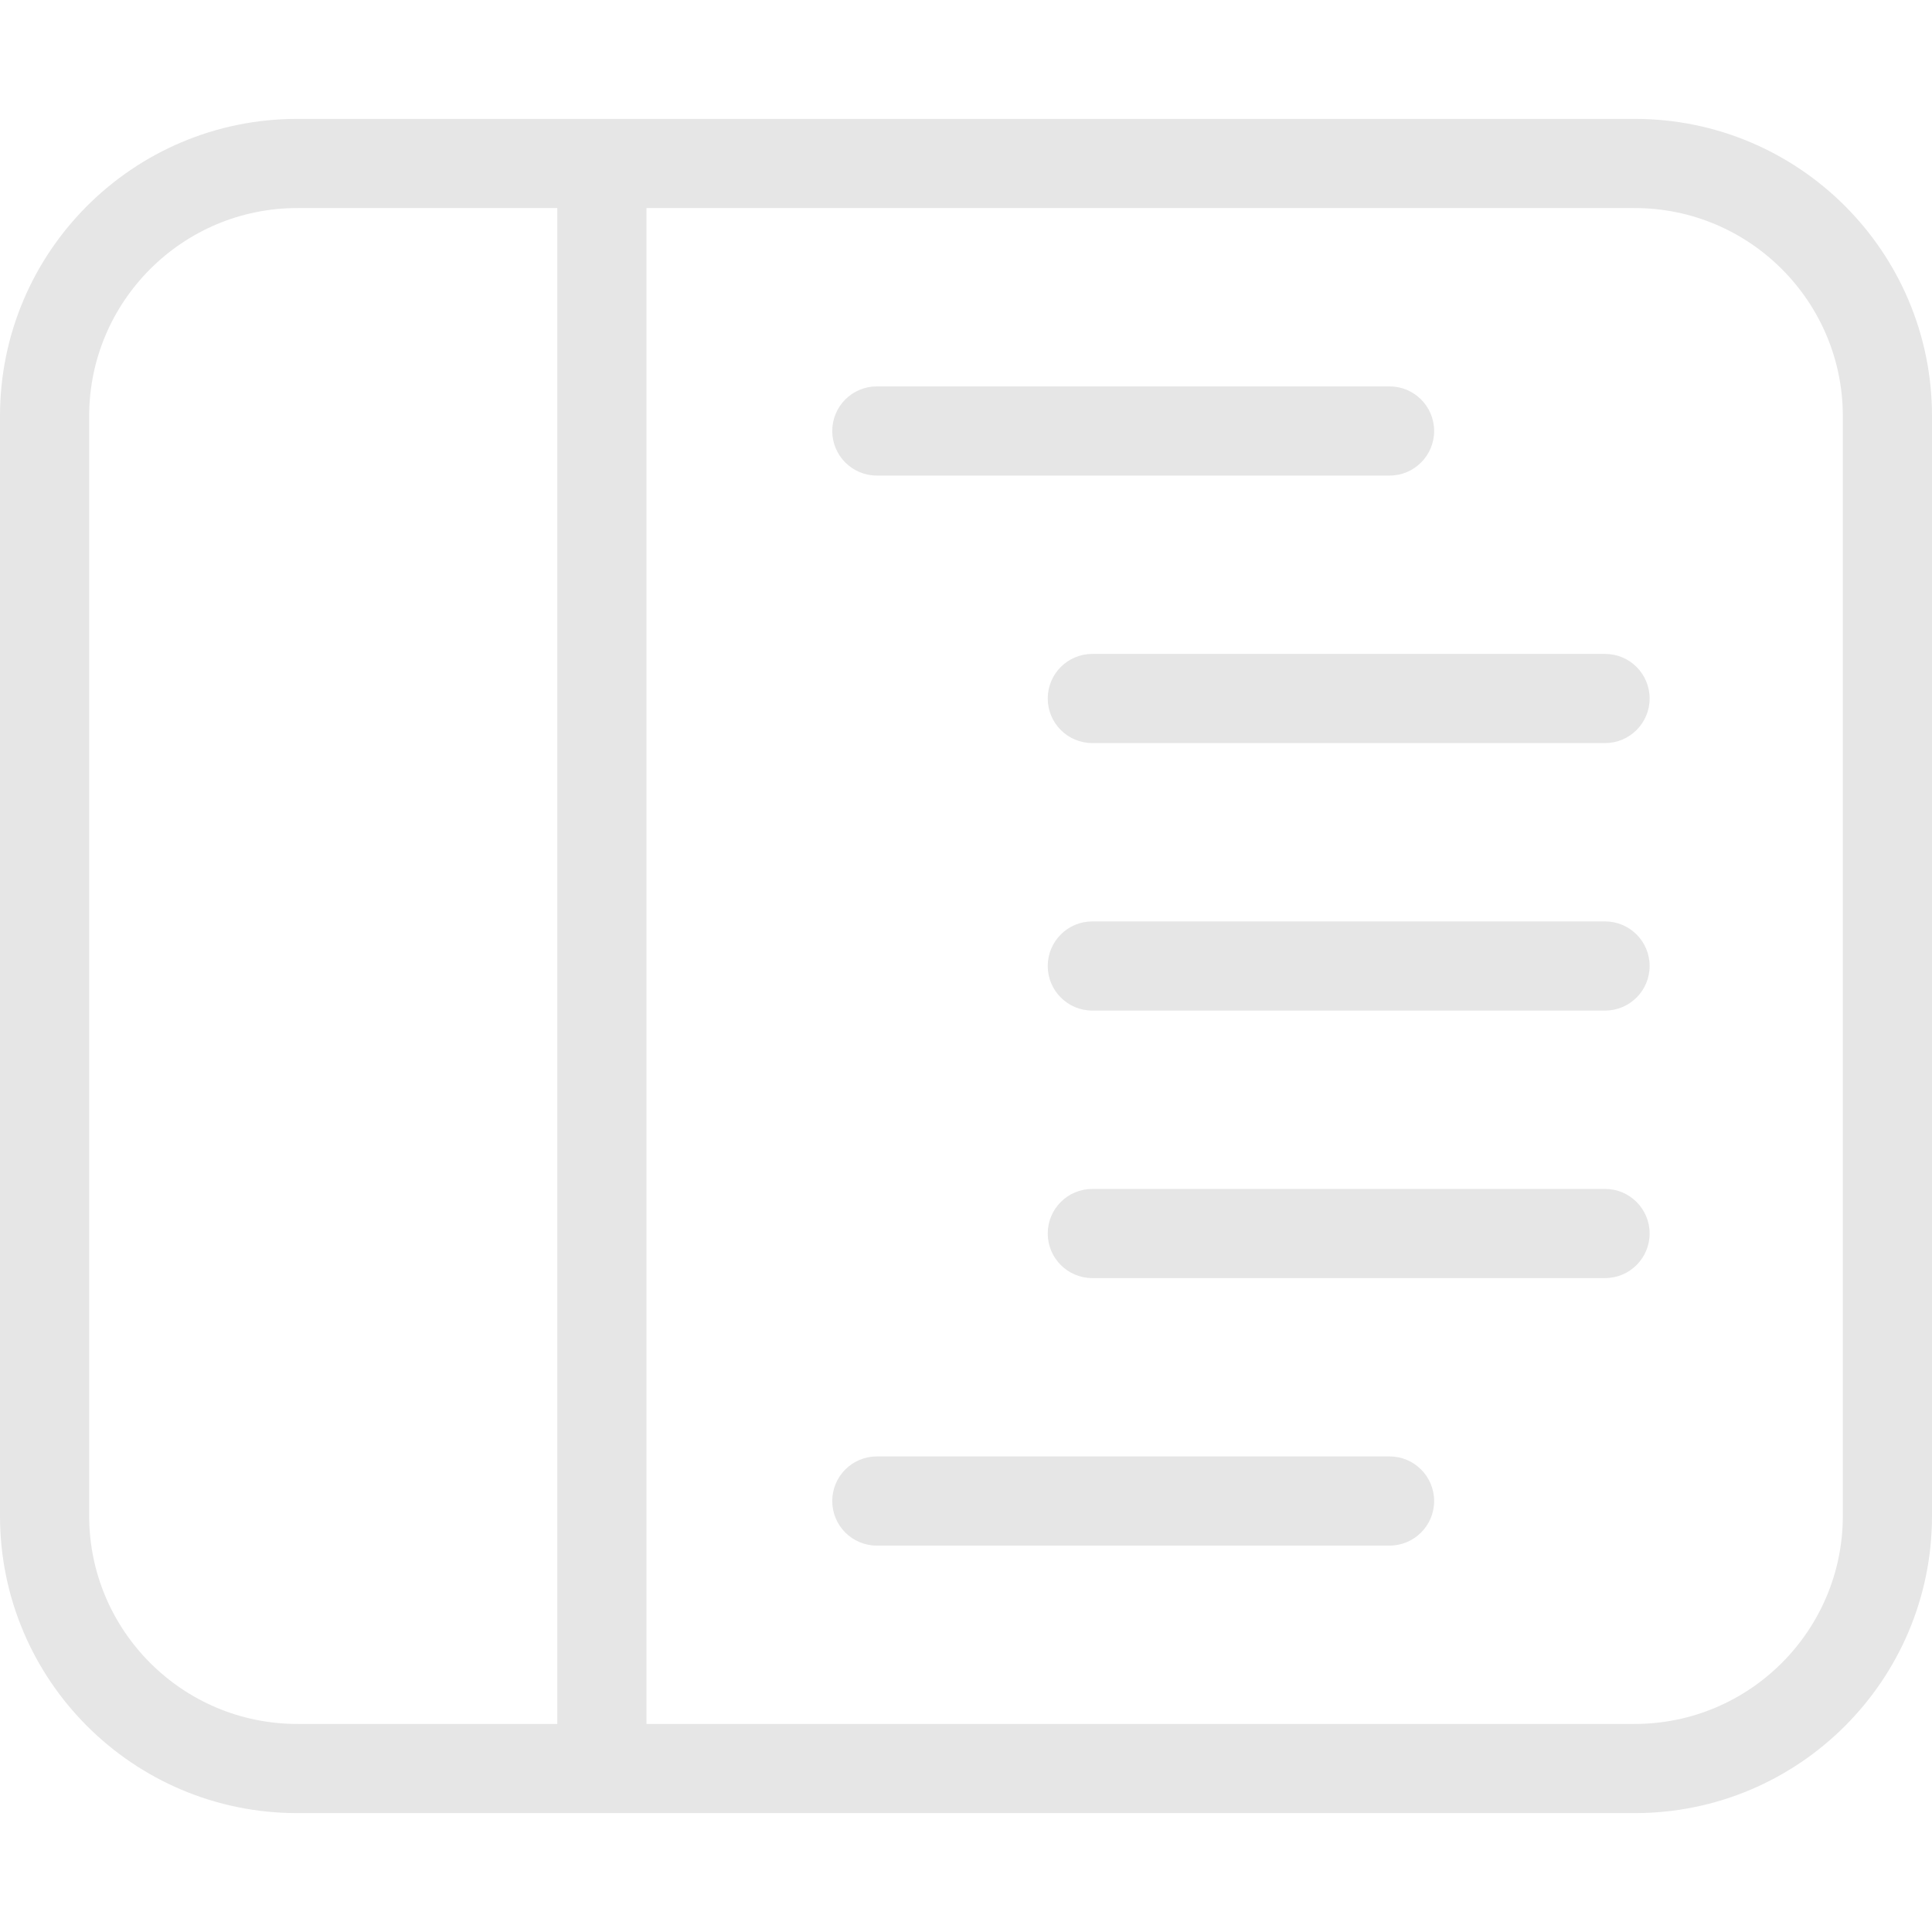
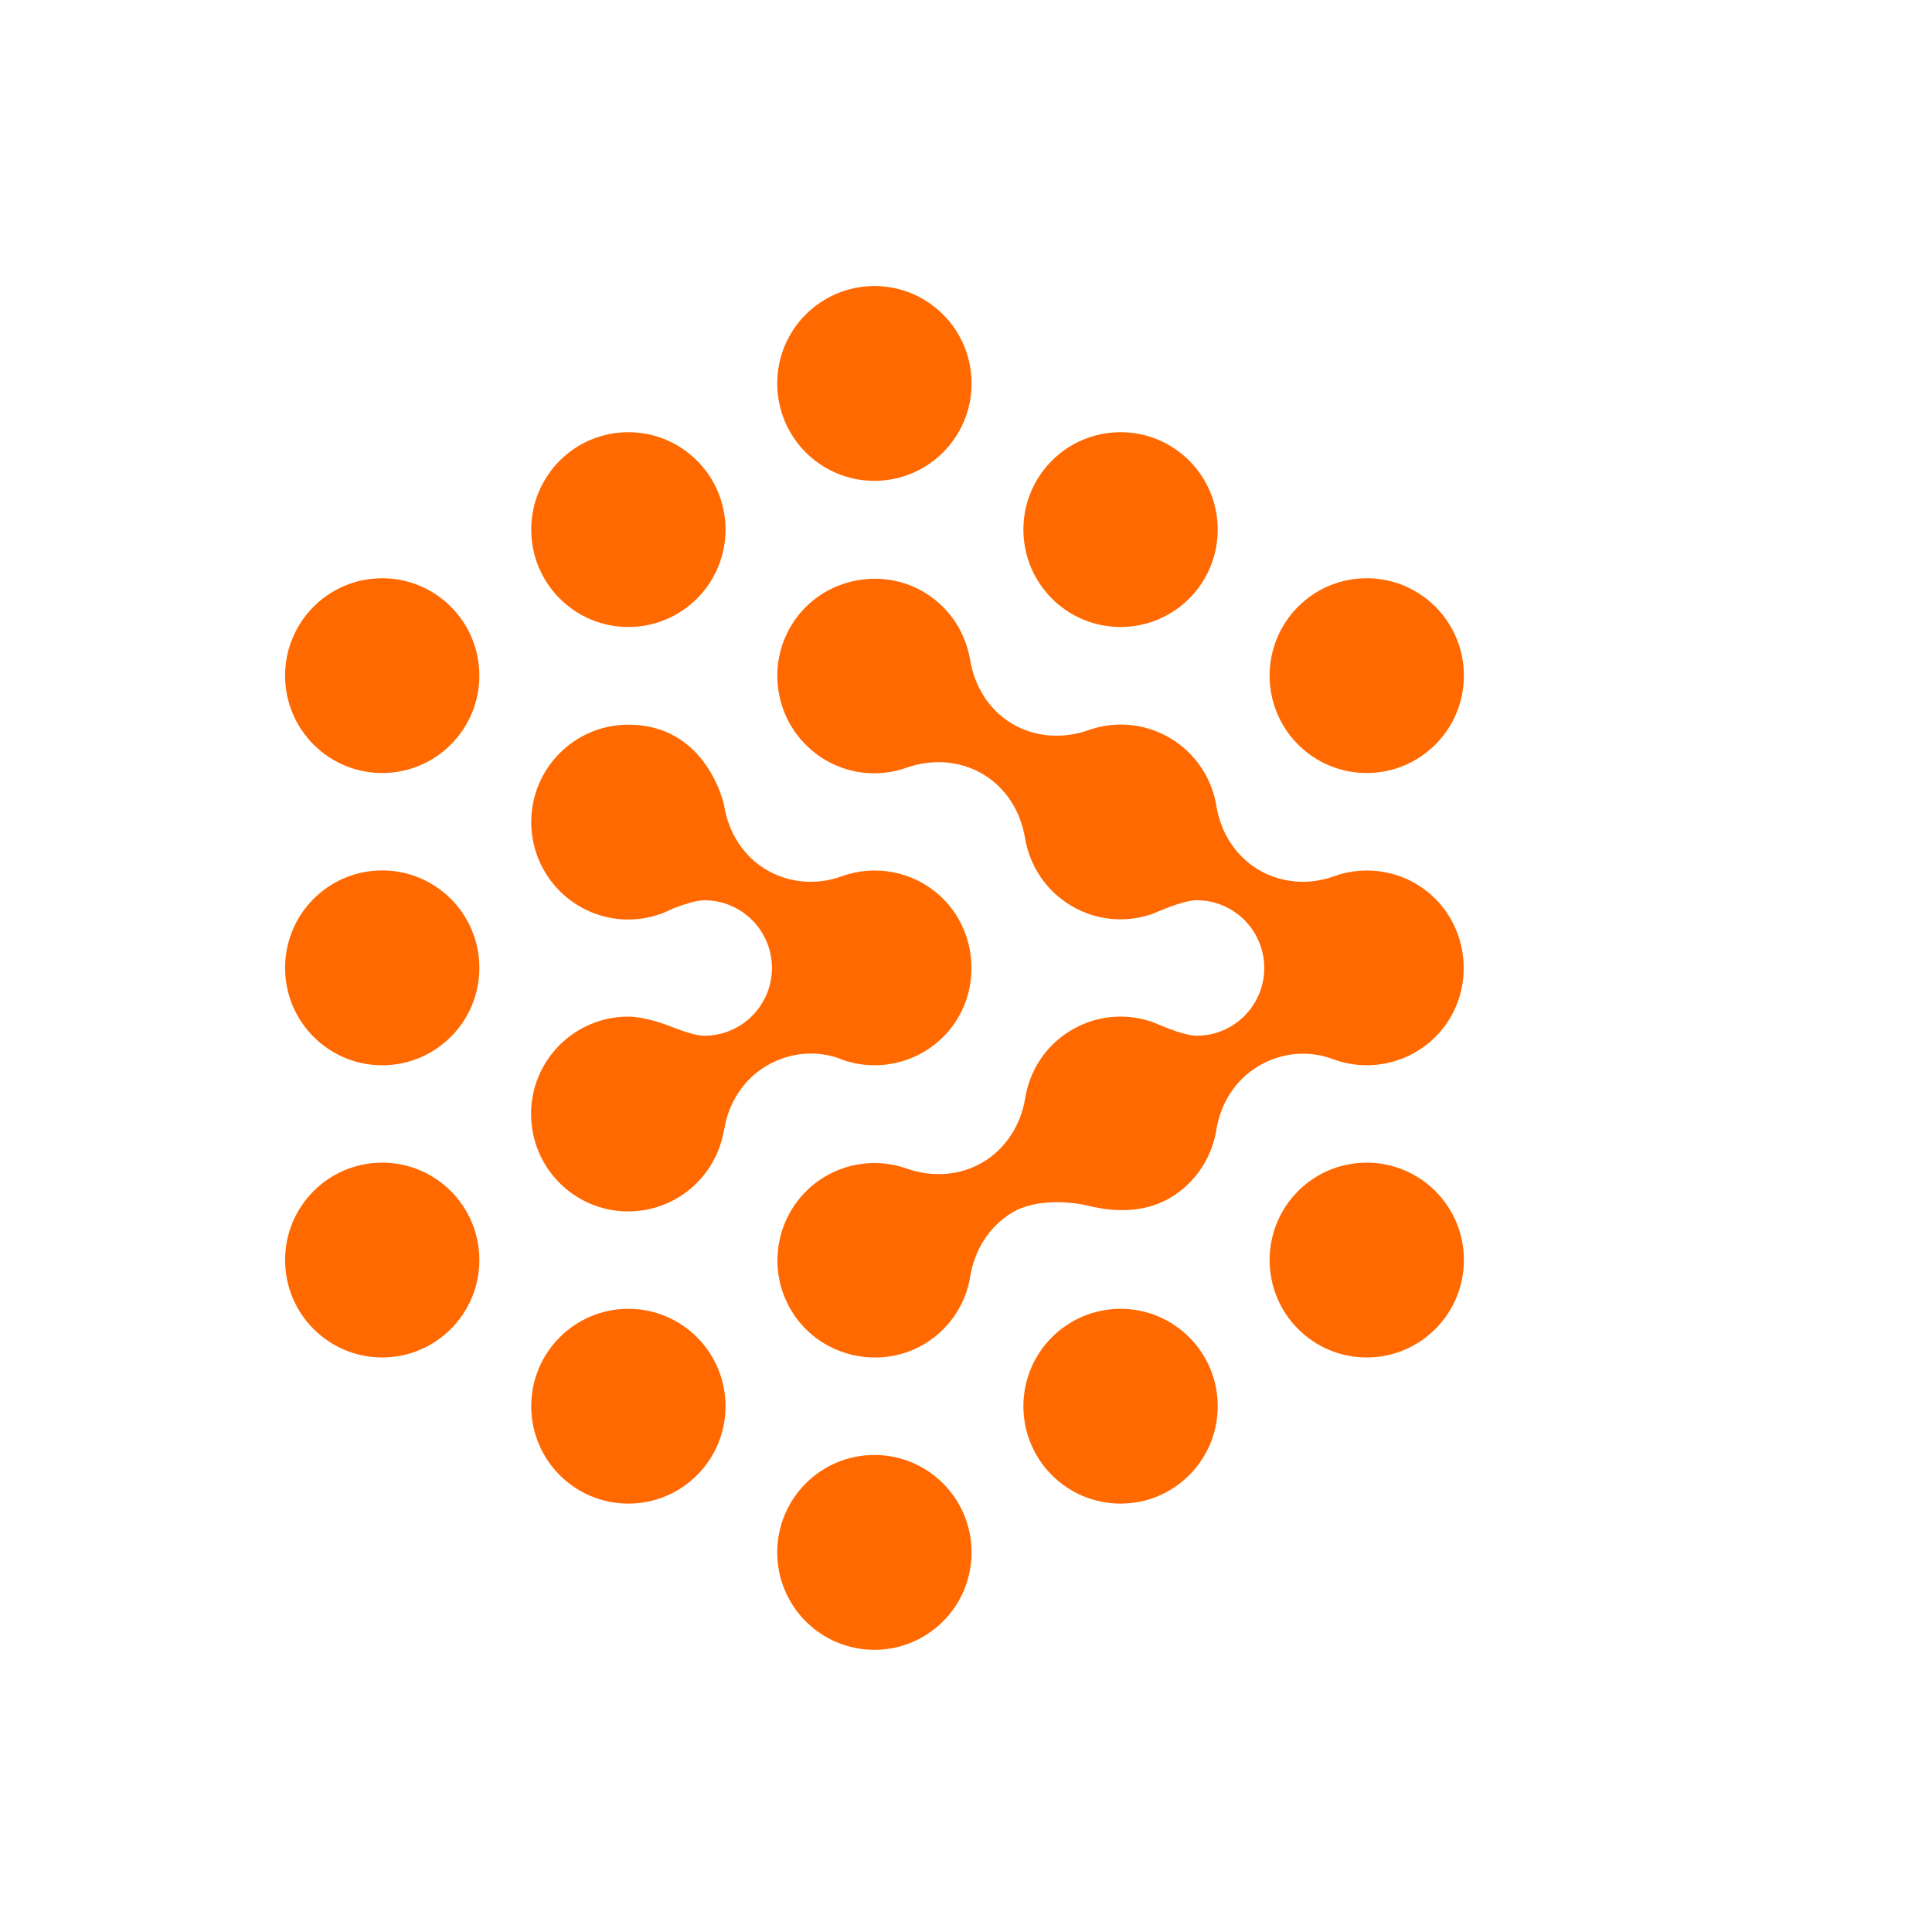
- <svg xmlns="http://www.w3.org/2000/svg" width="260" height="260" viewBox="0 0 260 260" opacity="0.1">
-   <path d="M220 16H40C17.909 16 0 33.909 0 56V204C0 226.091 17.909 244 40 244H220C242.091 244 260 226.091 260 204V56C260 33.909 242.091 16 220 16ZM12 204V56C12 40.561 24.561 28 40 28H75V232H40C24.561 232 12 219.439 12 204ZM248 204C248 219.439 235.439 232 220 232H87V28H220C235.439 28 248 40.561 248 56V204ZM112 58C112 54.686 114.686 52 118 52H187C190.314 52 193 54.686 193 58C193 61.314 190.314 64 187 64H118C114.686 64 112 61.314 112 58ZM193 202C193 205.314 190.314 208 187 208H118C114.686 208 112 205.314 112 202C112 198.686 114.686 196 118 196H187C190.314 196 193 198.686 193 202ZM222 94C222 97.314 219.314 100 216 100H147C143.686 100 141 97.314 141 94C141 90.686 143.686 88 147 88H216C219.314 88 222 90.686 222 94ZM222 130C222 133.314 219.314 136 216 136H147C143.686 136 141 133.314 141 130C141 126.686 143.686 124 147 124H216C219.314 124 222 126.686 222 130ZM222 166C222 169.314 219.314 172 216 172H147C143.686 172 141 169.314 141 166C141 162.686 143.686 160 147 160H216C219.314 160 222 162.686 222 166Z" />
+ <svg xmlns="http://www.w3.org/2000/svg" width="260" height="260" viewBox="-5 -5 34 34" fill="none">
+   <path d="M19.052 8.604C19.997 8.604 20.762 7.837 20.762 6.89C20.762 5.943 19.997 5.176 19.052 5.176C18.107 5.176 17.343 5.943 17.343 6.89C17.343 7.837 18.107 8.604 19.052 8.604ZM19.052 15.461C18.107 15.461 17.343 16.227 17.343 17.175C17.343 18.122 18.107 18.889 19.052 18.889C19.997 18.889 20.762 18.122 20.762 17.175C20.762 16.227 19.997 15.461 19.052 15.461ZM10.388 20.605C9.443 20.605 8.678 21.372 8.678 22.32C8.678 23.267 9.443 24.034 10.388 24.034C11.333 24.034 12.098 23.267 12.098 22.32C12.098 21.372 11.333 20.605 10.388 20.605ZM18.453 13.638C19.106 13.883 19.876 13.712 20.362 13.138C20.942 12.448 20.878 11.394 20.219 10.778C19.733 10.326 19.057 10.21 18.472 10.422C18.033 10.581 17.55 10.543 17.148 10.306C16.743 10.066 16.482 9.651 16.407 9.185C16.334 8.738 16.084 8.32 15.68 8.045C15.213 7.729 14.649 7.674 14.155 7.85C13.711 8.006 13.223 7.978 12.816 7.739C12.409 7.499 12.149 7.081 12.073 6.613C11.996 6.156 11.738 5.73 11.318 5.456C10.573 4.971 9.552 5.154 9.021 5.866C8.432 6.655 8.627 7.768 9.431 8.315C9.897 8.631 10.462 8.686 10.956 8.51C11.399 8.354 11.888 8.382 12.295 8.622C12.7 8.861 12.961 9.277 13.038 9.745C13.112 10.192 13.361 10.61 13.765 10.885C14.232 11.201 14.796 11.256 15.29 11.08C15.322 11.068 15.81 10.843 16.06 10.843C16.716 10.843 17.249 11.377 17.249 12.035C17.249 12.693 16.716 13.227 16.06 13.227C15.81 13.227 15.325 13 15.292 12.99C14.806 12.816 14.251 12.866 13.787 13.17C13.368 13.445 13.114 13.873 13.04 14.333C12.964 14.795 12.704 15.211 12.297 15.453C11.893 15.693 11.404 15.723 10.958 15.565C10.464 15.391 9.9 15.446 9.433 15.76C8.629 16.307 8.434 17.42 9.024 18.209C9.557 18.921 10.575 19.104 11.321 18.619C11.742 18.345 12.002 17.919 12.075 17.462C12.152 16.994 12.411 16.579 12.818 16.336C13.223 16.096 13.827 16.141 14.153 16.22C14.653 16.341 15.194 16.344 15.658 16.04C16.077 15.765 16.334 15.337 16.407 14.877C16.482 14.414 16.743 14.001 17.148 13.761C17.542 13.526 18.023 13.475 18.453 13.638ZM9.791 13.638C10.445 13.883 11.214 13.712 11.7 13.138C12.28 12.448 12.216 11.394 11.557 10.778C11.071 10.326 10.395 10.21 9.811 10.422C9.372 10.581 8.888 10.543 8.486 10.306C8.081 10.066 7.82 9.651 7.746 9.185C7.743 9.163 7.447 7.753 6.058 7.753C5.114 7.753 4.349 8.52 4.349 9.467C4.349 10.415 5.114 11.182 6.058 11.182C6.34 11.182 6.604 11.112 6.838 10.991C7.011 10.924 7.245 10.843 7.396 10.843C8.052 10.843 8.585 11.377 8.585 12.035C8.585 12.693 8.052 13.227 7.396 13.227C7.23 13.227 6.964 13.128 6.791 13.059C6.734 13.037 6.352 12.891 6.056 12.891C5.111 12.891 4.346 13.658 4.346 14.605C4.346 15.552 5.111 16.319 6.056 16.319C6.9 16.319 7.6 15.706 7.739 14.897C7.739 14.889 7.743 14.882 7.746 14.874C7.82 14.412 8.081 13.999 8.486 13.759C8.881 13.524 9.362 13.472 9.791 13.635V13.638ZM14.72 18.033C13.775 18.033 13.01 18.8 13.01 19.747C13.01 20.695 13.775 21.461 14.72 21.461C15.665 21.461 16.43 20.695 16.43 19.747C16.43 18.8 15.665 18.033 14.72 18.033ZM10.388 3.462C11.333 3.462 12.098 2.695 12.098 1.748C12.098 0.8 11.333 0.034 10.388 0.034C9.443 0.034 8.678 0.8 8.678 1.748C8.678 2.695 9.443 3.462 10.388 3.462ZM6.058 18.033C5.114 18.033 4.349 18.8 4.349 19.747C4.349 20.695 5.114 21.461 6.058 21.461C7.003 21.461 7.768 20.695 7.768 19.747C7.768 18.8 7.003 18.033 6.058 18.033ZM14.72 6.034C15.665 6.034 16.43 5.268 16.43 4.32C16.43 3.373 15.665 2.606 14.72 2.606C13.775 2.606 13.01 3.373 13.01 4.32C13.01 5.268 13.775 6.034 14.72 6.034ZM6.058 6.034C7.003 6.034 7.768 5.268 7.768 4.32C7.768 3.373 7.003 2.606 6.058 2.606C5.114 2.606 4.349 3.373 4.349 4.32C4.349 5.268 5.114 6.034 6.058 6.034ZM1.726 5.176C0.782 5.176 0.017 5.943 0.017 6.89C0.017 7.837 0.782 8.604 1.726 8.604C2.671 8.604 3.436 7.837 3.436 6.89C3.436 5.943 2.671 5.176 1.726 5.176ZM1.726 15.461C0.782 15.461 0.017 16.227 0.017 17.175C0.017 18.122 0.782 18.889 1.726 18.889C2.671 18.889 3.436 18.122 3.436 17.175C3.436 16.227 2.671 15.461 1.726 15.461ZM1.726 10.318C0.782 10.318 0.017 11.085 0.017 12.033C0.017 12.98 0.782 13.747 1.726 13.747C2.671 13.747 3.436 12.98 3.436 12.033C3.436 11.085 2.671 10.318 1.726 10.318Z" fill="#FF6900" />
</svg>
